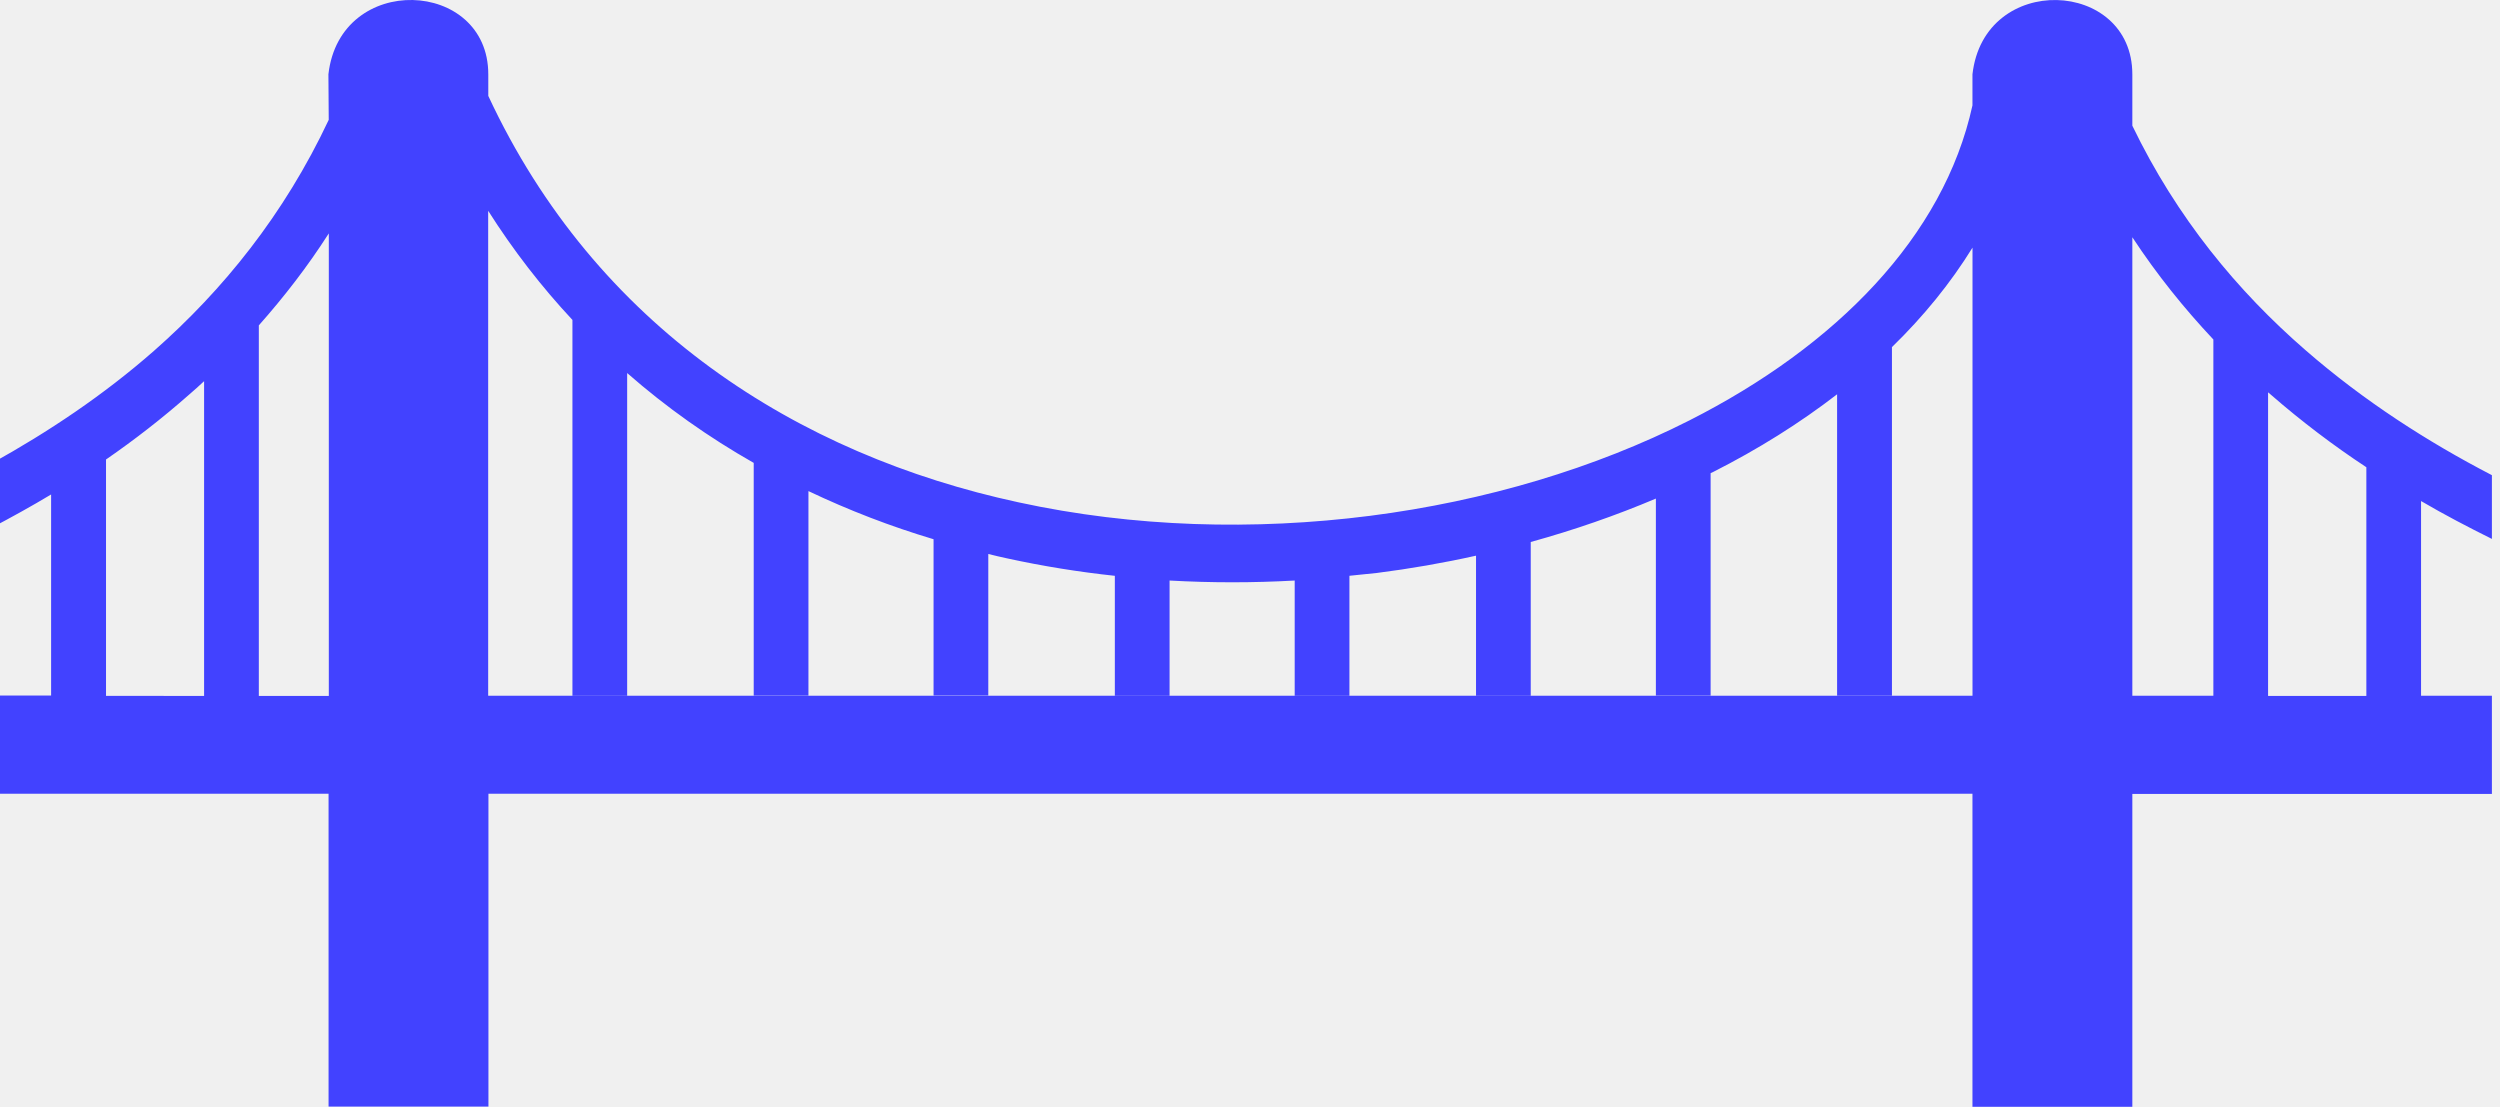
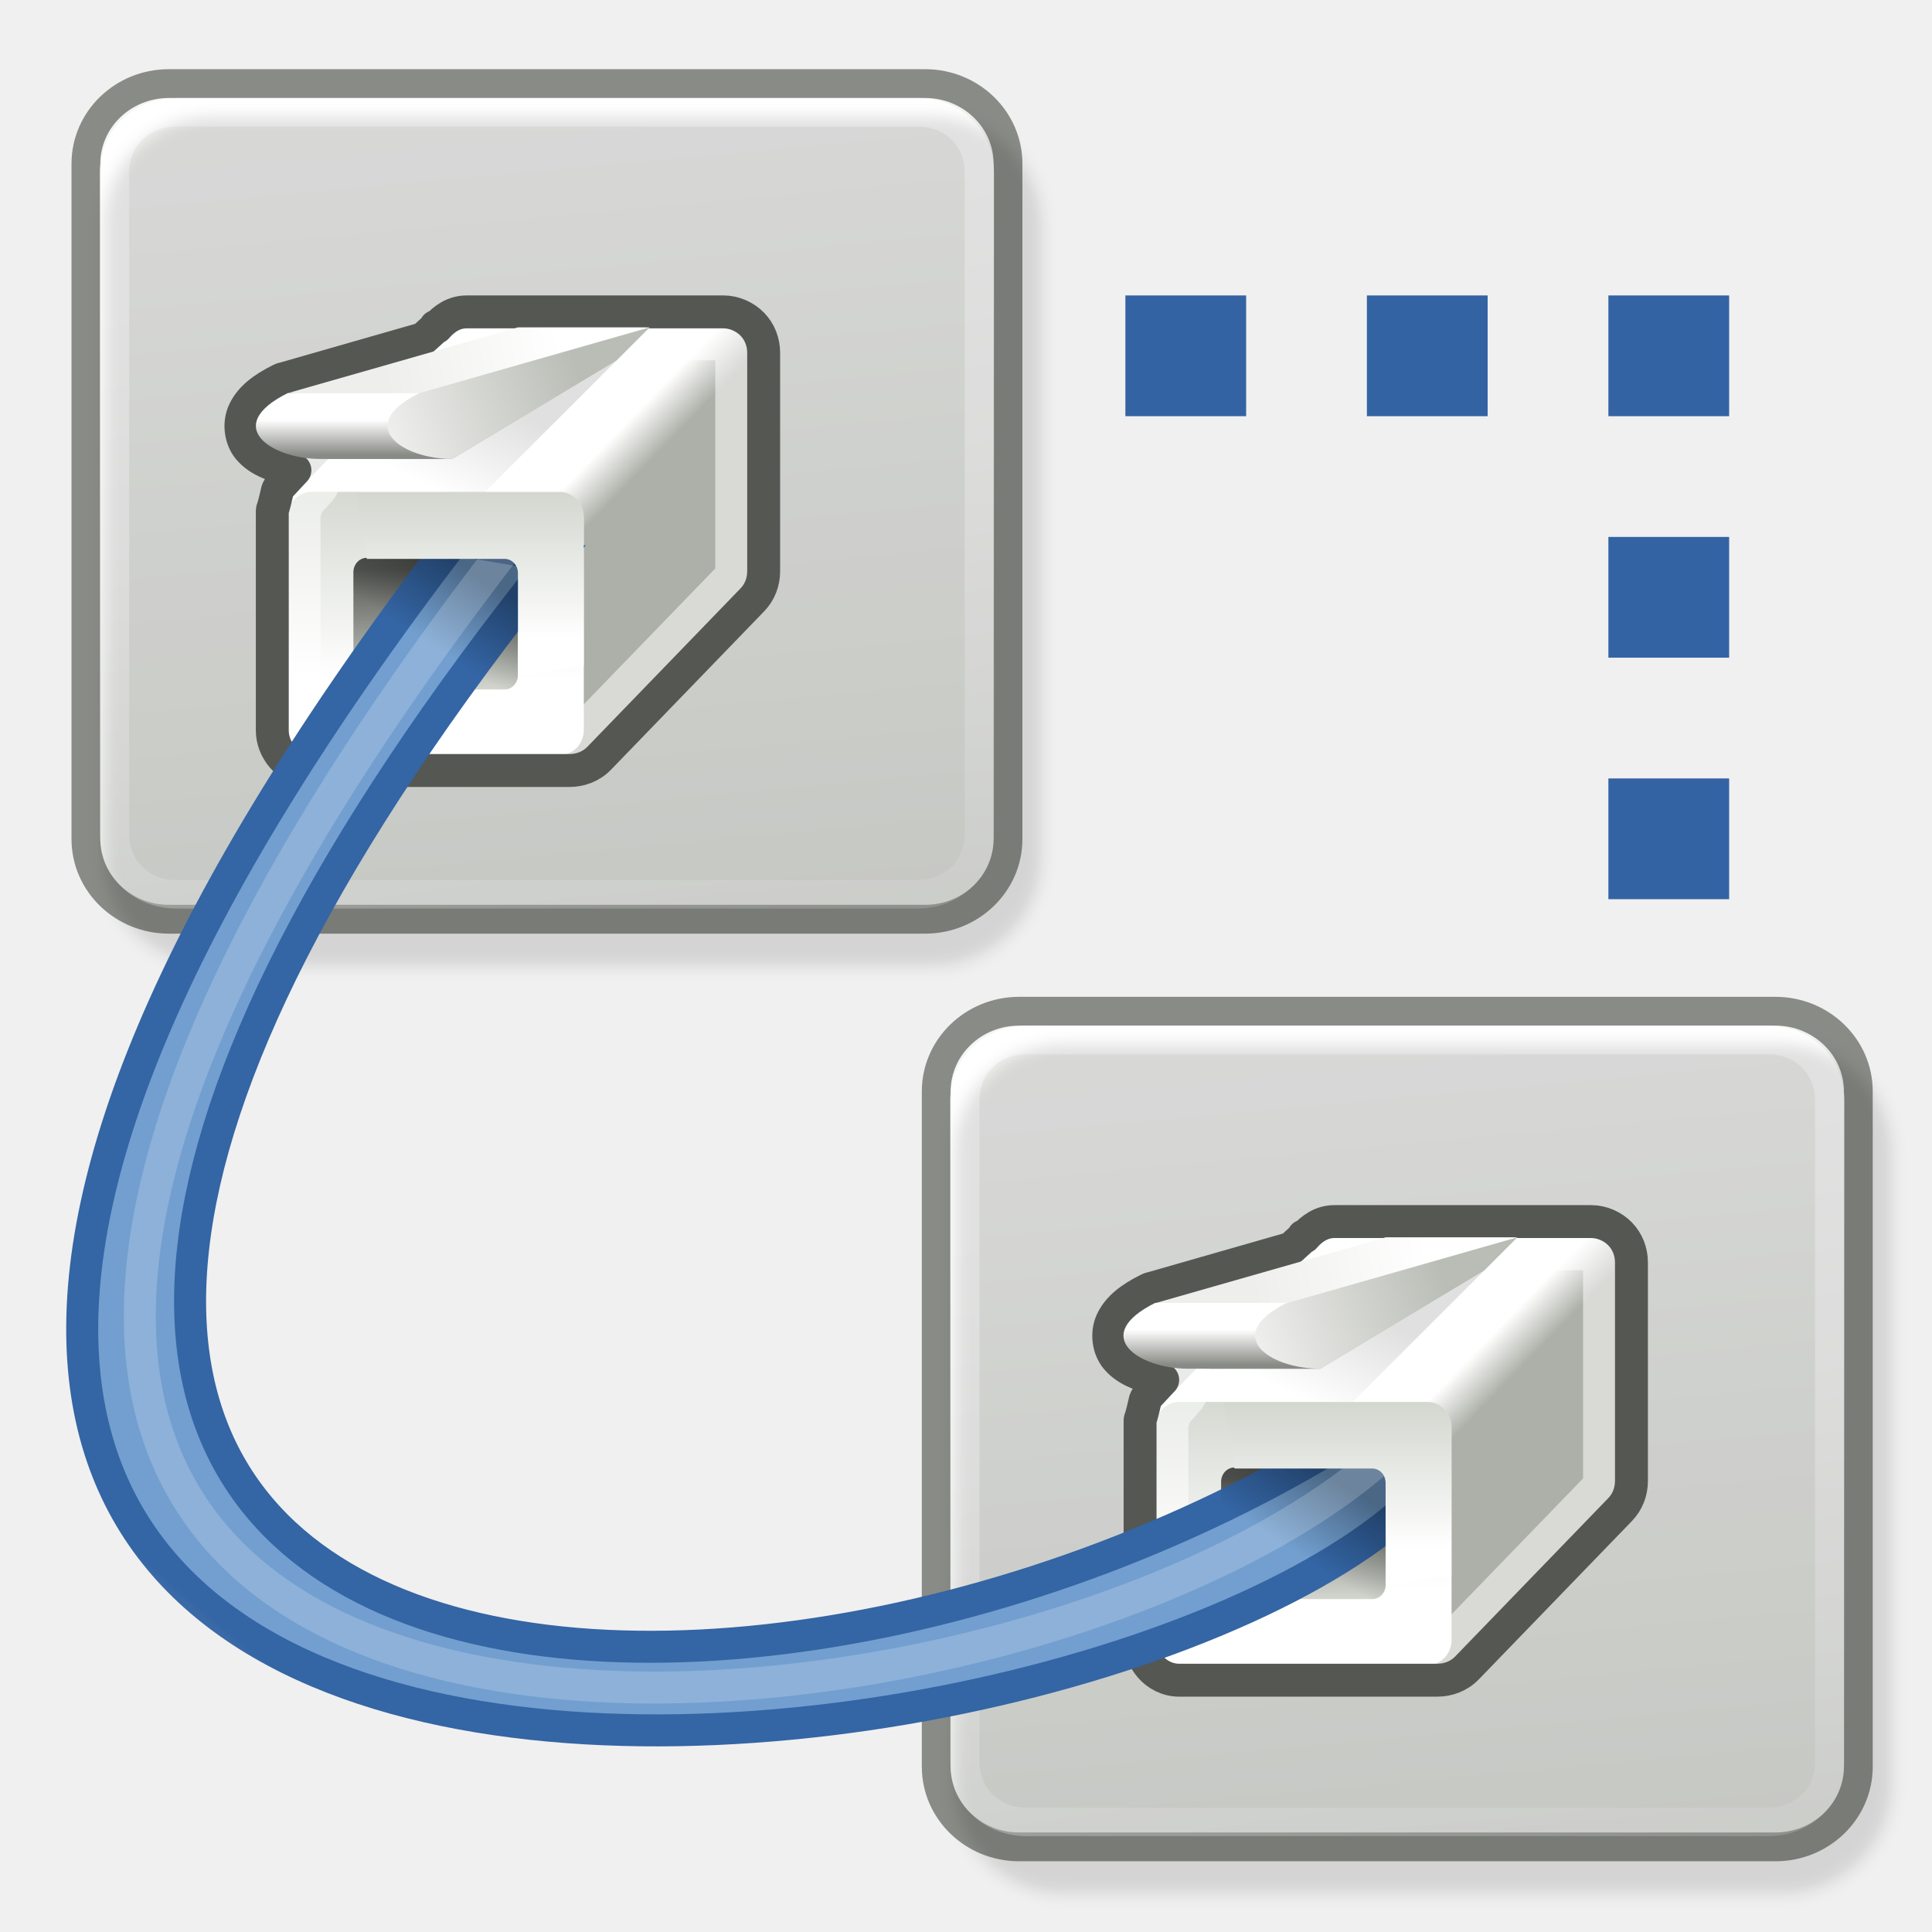
- <svg xmlns="http://www.w3.org/2000/svg" width="31.15" height="13.79" viewBox="0 -35.58 119.6 70.61">
-   <path d="m1.003-30.84c.74-6.538 10.2-6.1 10.2 0v1.379c6.867 14.74 19.73 22.89 33.83 25.93 7.348 1.597 15.04 1.802 22.42.861 7.359-.943 14.38-3.045 20.38-6.088 9.346-4.736 16.23-11.72 18.06-20.1v-1.98c.74-6.538 10.2-6.1 10.2 0v3.277c2.83 5.868 6.71 10.56 11.07 14.34 3.72 3.234 7.79 5.841 11.87 7.957v4.067c-1.51-.751-3.03-1.542-4.52-2.416v12.42h4.52v6.265h-22.94v19.96h-10.2v-19.97h-94.68v19.96h-10.2v-19.96h-21.48v-6.265h3.778v-12.83c-1.247.751-2.519 1.448-3.778 2.116v-4.109c3.57-1.979 7.101-4.326 10.35-7.179 4.4-3.876 8.294-8.681 11.14-14.73zm65.14 32.01v7.63h-3.492v-7.342c-2.647.149-5.308.149-7.982 0v7.342h-3.492v-7.643c-2.298-.246-4.582-.614-6.841-1.106-.415-.097-.83-.177-1.233-.287v9.023h-3.492v-9.964c-2.739-.818-5.4-1.843-7.982-3.071v13.04h-3.492v-14.84c-2.856-1.624-5.57-3.535-8.074-5.732v20.58h-3.492v-23.97c-1.961-2.101-3.764-4.423-5.375-6.961v30.94h94.7v-28.59c-1.4 2.265-3.12 4.381-5.14 6.346v22.23h-3.499v-19.22c-2.385 1.842-5.046 3.507-7.902 4.954l-.168.08v14.18h-3.492v-12.56c-2.545 1.078-5.218 2.006-7.984 2.77v9.8h-3.491v-8.927c-2.077.464-4.206.833-6.348 1.106-.571.05-1.142.123-1.727.177zm58.61-11.72v19.37h6.27v-14.59c-2.09-1.378-4.13-2.921-6.09-4.627zm-3.49 19.37v-22.74c-1.86-1.979-3.6-4.135-5.17-6.524v29.25h5.17zm-124.7-23.64v23.64h4.465v-29.51c-1.363 2.13-2.869 4.067-4.465 5.869zm-3.492 23.64v-20.08c-.311.287-.636.587-.96.86-1.7 1.501-3.479 2.88-5.297 4.136v15.08z" fill="#4242ff" stroke-width="1.331" />
+ <svg xmlns="http://www.w3.org/2000/svg" xmlns:xlink="http://www.w3.org/1999/xlink" width="32" height="32" version="1.1" viewBox="0 0 48 48">
+   <defs>
+     <linearGradient id="linearGradient7889" x1="-7.852" x2="-5.51" y1="3.755" y2="18.94" gradientUnits="userSpaceOnUse">
+       <stop stop-color="#fff" offset="0" />
+       <stop stop-color="#fff" stop-opacity="0" offset="1" />
+     </linearGradient>
+     <filter id="filter5386" x="-.02" y="-.022" width="1.039" height="1.044" color-interpolation-filters="sRGB">
+       <feGaussianBlur stdDeviation="0.263" />
+     </filter>
+     <linearGradient id="linearGradient7893" x1="1.626" x2=".822" y1="55.22" y2="54.42" gradientUnits="userSpaceOnUse">
+       <stop stop-color="#adb0a8" offset="0" />
+       <stop stop-color="#fff" offset="1" />
+     </linearGradient>
+     <linearGradient id="linearGradient7269-5">
+       <stop stop-color="#fff" offset="0" />
+       <stop stop-color="#d3d7cf" offset="1" />
+     </linearGradient>
+     <linearGradient id="linearGradient7822-4">
+       <stop offset="0" />
+       <stop stop-opacity="0" offset="1" />
+     </linearGradient>
+     <linearGradient id="linearGradient7899" x1="-4.685" x2=".884" y1="52.64" y2="50.56" gradientTransform="translate(-4,-24)" gradientUnits="userSpaceOnUse">
+       <stop stop-color="#eeeeec" offset="0" />
+       <stop stop-color="#babdb6" offset="1" />
+     </linearGradient>
+     <linearGradient id="linearGradient7901" x1="-5.082" x2=".265" y1="50.52" y2="49.46" gradientTransform="translate(-4,-24)" gradientUnits="userSpaceOnUse">
+       <stop stop-color="#eeeeec" offset="0" />
+       <stop stop-color="#fff" offset="1" />
+     </linearGradient>
+     <linearGradient id="linearGradient7903" x1="-5.969" x2="-5.969" y1="52.88" y2="51.81" gradientTransform="translate(-4,-24)" gradientUnits="userSpaceOnUse">
+       <stop stop-color="#888a85" offset="0" />
+       <stop stop-color="#fff" offset="1" />
+     </linearGradient>
+     <linearGradient id="linearGradient7905" x1="-3.536" x2="-3.536" y1="55.87" y2="59.44" gradientTransform="matrix(1,0,0,1.029,-4,-25.14)" gradientUnits="userSpaceOnUse">
+       <stop stop-color="#555753" offset="0" />
+       <stop stop-color="#d3d7cf" offset="1" />
+     </linearGradient>
+     <linearGradient id="linearGradient399285" x1="5.842" x2="2.206" y1="41.03" y2="46.23" gradientUnits="userSpaceOnUse">
+       <stop stop-color="#fff" offset="0" />
+       <stop stop-color="#fff" stop-opacity="0" offset="1" />
+     </linearGradient>
+     <linearGradient id="linearGradient466015" x1="5.256" x2=".954" y1="40.12" y2="45.21" gradientUnits="userSpaceOnUse">
+       <stop stop-color="#3465a4" offset="0" />
+       <stop stop-color="#3465a4" stop-opacity="0" offset="1" />
+     </linearGradient>
+     <linearGradient id="linearGradient471261" x1="5.256" x2=".954" y1="40.12" y2="45.21" gradientUnits="userSpaceOnUse">
+       <stop stop-color="#729fcf" offset="0" />
+       <stop stop-color="#729fcf" stop-opacity="0" offset="1" />
+     </linearGradient>
+     <linearGradient id="linearGradient1567207" x1="1.626" x2=".822" y1="55.22" y2="54.42" gradientTransform="matrix(.9541 0 0 .9811 13.82 -41.9)" gradientUnits="userSpaceOnUse" xlink:href="#linearGradient7893" />
+     <linearGradient id="linearGradient1567209" x1="-4.221" x2="-4.221" y1="59.88" y2="54.71" gradientTransform="matrix(.9201 0 0 .9538 13.58 -40.24)" gradientUnits="userSpaceOnUse" xlink:href="#linearGradient7269-5" />
+     <linearGradient id="linearGradient1567211" x1="-1.989" x2="-3.359" y1="51.14" y2="54" gradientTransform="matrix(.8176 0 0 .8176 13.69 -31.93)" gradientUnits="userSpaceOnUse" xlink:href="#linearGradient7822-4" />
+     <linearGradient id="linearGradient1567213" x1="-4.685" x2=".884" y1="52.64" y2="50.56" gradientTransform="matrix(.8176 0 0 .8176 13.69 -31.93)" gradientUnits="userSpaceOnUse" xlink:href="#linearGradient7899" />
+     <linearGradient id="linearGradient1567215" x1="-5.082" x2=".265" y1="50.52" y2="49.46" gradientTransform="matrix(.8176 0 0 .8176 13.69 -31.93)" gradientUnits="userSpaceOnUse" xlink:href="#linearGradient7901" />
+     <linearGradient id="linearGradient1567217" x1="-5.969" x2="-5.969" y1="52.88" y2="51.81" gradientTransform="matrix(.8176 0 0 .8176 13.69 -31.93)" gradientUnits="userSpaceOnUse" xlink:href="#linearGradient7903" />
+     <linearGradient id="linearGradient1567219" x1="-3.536" x2="-3.536" y1="55.87" y2="59.44" gradientTransform="matrix(.8176 0 0 .8413 13.69 -32.86)" gradientUnits="userSpaceOnUse" xlink:href="#linearGradient7905" />
+     <linearGradient id="linearGradient1567225" x1="-4.11" x2="-4.11" y1="58.81" y2="55" gradientTransform="matrix(.9198 0 0 .9541 13.59 -40.22)" gradientUnits="userSpaceOnUse" xlink:href="#linearGradient7269-5" />
+     <linearGradient id="linearGradient1567227" x1="-6.406" x2="-7.781" y1="32.44" y2="34.56" gradientTransform="matrix(.8176 0 0 .8176 16.96 -12.31)" gradientUnits="userSpaceOnUse" xlink:href="#linearGradient7822-4" />
+     <linearGradient id="linearGradient1623324" x1="1.626" x2=".822" y1="55.22" y2="54.42" gradientTransform="matrix(.9541 0 0 .9811 35.38 -19.3)" gradientUnits="userSpaceOnUse" xlink:href="#linearGradient7893" />
+     <linearGradient id="linearGradient1623326" x1="-4.221" x2="-4.221" y1="59.88" y2="54.71" gradientTransform="matrix(.9201 0 0 .9538 35.14 -17.64)" gradientUnits="userSpaceOnUse" xlink:href="#linearGradient7269-5" />
+     <linearGradient id="linearGradient1623328" x1="-1.989" x2="-3.359" y1="51.14" y2="54" gradientTransform="matrix(.8176 0 0 .8176 35.25 -9.323)" gradientUnits="userSpaceOnUse" xlink:href="#linearGradient7822-4" />
+     <linearGradient id="linearGradient1623330" x1="-4.685" x2=".884" y1="52.64" y2="50.56" gradientTransform="matrix(.8176 0 0 .8176 35.25 -9.323)" gradientUnits="userSpaceOnUse" xlink:href="#linearGradient7899" />
+     <linearGradient id="linearGradient1623332" x1="-5.082" x2=".265" y1="50.52" y2="49.46" gradientTransform="matrix(.8176 0 0 .8176 35.25 -9.323)" gradientUnits="userSpaceOnUse" xlink:href="#linearGradient7901" />
+     <linearGradient id="linearGradient1623334" x1="-5.969" x2="-5.969" y1="52.88" y2="51.81" gradientTransform="matrix(.8176 0 0 .8176 35.25 -9.323)" gradientUnits="userSpaceOnUse" xlink:href="#linearGradient7903" />
+     <linearGradient id="linearGradient1623336" x1="-3.536" x2="-3.536" y1="55.87" y2="59.44" gradientTransform="matrix(.8176 0 0 .8413 35.25 -10.26)" gradientUnits="userSpaceOnUse" xlink:href="#linearGradient7905" />
+     <linearGradient id="linearGradient1623338" x1="-6.406" x2="-7.781" y1="32.44" y2="34.56" gradientTransform="matrix(.8176 0 0 .8176 38.52 10.3)" gradientUnits="userSpaceOnUse" xlink:href="#linearGradient7822-4" />
+     <linearGradient id="linearGradient1623340" x1="-4.11" x2="-4.11" y1="58.81" y2="55" gradientTransform="matrix(.9198 0 0 .9541 35.15 -17.61)" gradientUnits="userSpaceOnUse" xlink:href="#linearGradient7269-5" />
+     <linearGradient id="linearGradient1643253" x1="-7.975" x2="-11.01" y1="25.36" y2="-6.568" gradientTransform="matrix(2 0 0 1.933 43.5 .5333)" gradientUnits="userSpaceOnUse">
+       <stop stop-color="#d3d7cf" offset="0" />
+       <stop stop-color="#fff" offset="1" />
+     </linearGradient>
+     <filter id="filter5386-58" x="-.02" y="-.022" width="1.039" height="1.044" color-interpolation-filters="sRGB">
+       <feGaussianBlur stdDeviation="0.263" />
+     </filter>
+   </defs>
+   <clipPath id="b">
+     <rect x="68.78" y="-.093" width="58.26" height="58.26" rx="2.648" />
+   </clipPath>
+   <filter id="c" x="-.021" y="-.021" width="1.042" height="1.042" color-interpolation-filters="sRGB">
+     <feGaussianBlur stdDeviation=".283" />
+   </filter>
+   <clipPath id="h">
+     <path d="m-6.562 24.53c-0.388 0-0.692 0.219-0.906 0.469l-0.031-0.03-0.031 0.06-0.344 0.313-4.25 1.218c-0.03 0-0.06 0.02-0.09 0.03-0.549 0.274-0.902 0.554-1.094 0.937-0.192 0.384-0.116 0.867 0.125 1.156 0.329 0.394 0.858 0.553 1.407 0.657l-0.407 0.437c-0.06 0.05-0.1 0.116-0.125 0.188-0.03 0.121-0.07 0.316-0.125 0.5-0.02 0.04-0.03 0.08-0.03 0.125v6.656c0 0.299 0.113 0.582 0.313 0.813 0.199 0.23 0.511 0.406 0.875 0.406h7.843c0.324 0 0.657-0.116 0.906-0.375l4.651-4.81c0.226-0.235 0.344-0.539 0.344-0.875v-6.625c0-0.335-0.118-0.64-0.344-0.875-0.223-0.229-0.55-0.375-0.874-0.375z" />
+   </clipPath>
+   <filter id="i" x="-.038" y="-.044" width="1.077" height="1.087" color-interpolation-filters="sRGB">
+     <feGaussianBlur stdDeviation=".149" />
+   </filter>
+   <filter id="p" x="-.02" y="-.024" width="1.04" height="1.047" color-interpolation-filters="sRGB">
+     <feGaussianBlur stdDeviation=".071" />
+   </filter>
+   <filter id="x" x="-.036" y="-.042" width="1.071" height="1.083" color-interpolation-filters="sRGB">
+     <feGaussianBlur stdDeviation=".167" />
+   </filter>
+   <clipPath id="A">
+     <path d="m-95.3 143.8s-4.189 3.27-8.1 6.5c-1.95 1.62-3.69 3.22-4.72 4.78-0.51 0.78-0.98 1.62-0.65 2.78 0.16 0.58 0.61 1.12 1.09 1.41 0.48 0.28 0.96 0.4 1.5 0.47 2.13 0.24 4.73-0.4 7.849-1.28 3.113-0.89 6.669-2.09 10.25-3.25 3.581-1.17 7.196-2.31 10.34-3 3.147-0.7 5.835-0.89 7.375-0.5 0.729 0.18 0.745 0.3 0.75 0.31 0 0 0.06 0.33-0.219 0.94-0.567 1.2-2.245 3.11-4.187 4.93-3.885 3.64-8.844 7.13-8.844 7.13l1.75 2.44s5.041-3.52 9.156-7.38c2.058-1.93 3.879-3.89 4.813-5.87 0.466-1 0.776-2.12 0.343-3.25-0.433-1.14-1.541-1.87-2.812-2.19-2.46-0.62-5.444-0.21-8.781 0.53-3.337 0.73-7.019 1.85-10.62 3.03-3.607 1.18-7.129 2.4-10.12 3.25-2.913 0.83-5.293 1.22-6.473 1.13 0.62-0.95 2.3-2.56 4.16-4.1 3.721-3.08 7.969-6.37 7.969-6.37z" />
+   </clipPath>
+   <mask id="B" maskUnits="userSpaceOnUse">
+     <rect x="-115.6" y="147" width="51.28" height="17.34" rx=".666" fill="url(#C)" fill-rule="evenodd" stroke-width="2" />
+   </mask>
+   <linearGradient id="C" x1="-112.3" x2="-112.3" y1="148.9" y2="164.5" gradientUnits="userSpaceOnUse">
+     <stop offset="0" />
+     <stop stop-color="#fff" offset=".218" />
+     <stop stop-color="#fff" offset=".766" />
+     <stop offset="1" />
+   </linearGradient>
+   <filter id="D" x="-.013" y="-.05" width="1.026" height="1.099" color-interpolation-filters="sRGB">
+     <feGaussianBlur stdDeviation="0.001 0.244" />
+   </filter>
+   <filter id="H" x="-.395" y="-.574" width="1.79" height="2.147" color-interpolation-filters="sRGB">
+     <feGaussianBlur stdDeviation="2.895" />
+   </filter>
+   <g transform="matrix(.7159 0 0 .7159 -8.246 1.003)" enable-background="new">
+     <rect x="14.5" y="1.5" width="32" height="29" rx="2.877" ry="2.781" fill="url(#linearGradient1643253)" fill-rule="evenodd" stroke="#888a85" stroke-dashoffset=".7" stroke-linecap="round" stroke-linejoin="round" stroke-opacity=".992" />
+     <path transform="matrix(2.143 0 0 2.087 44.43 -.6302)" d="m-12.5 1.498c-0.573 0-1.002 0.429-1.002 1.002v11c0 0.573 0.429 1.002 1.002 1.002h12c0.573 0 1.002-0.429 1.002-1.002v-11c0-0.573-0.429-1.002-1.002-1.002z" fill="none" stroke="url(#linearGradient7889)" stroke-dashoffset=".7" stroke-linecap="round" stroke-linejoin="round" stroke-opacity=".992" stroke-width=".473" />
+     <rect transform="matrix(1.016 0 0 1.016 -.49 -.2715)" x="15.38" y="2.875" width="32" height="29" rx="3.723" ry="3.723" fill-rule="evenodd" filter="url(#filter5386)" opacity=".12" />
+   </g>
+   <g transform="matrix(.7159 0 0 .7159 12.88 24.05)" enable-background="new">
+     <rect x="14.5" y="1.5" width="32" height="29" rx="2.877" ry="2.781" fill="url(#linearGradient1643253)" fill-rule="evenodd" stroke="#888a85" stroke-dashoffset=".7" stroke-linecap="round" stroke-linejoin="round" stroke-opacity=".992" />
+     <path transform="matrix(2.143 0 0 2.087 44.43 -.6302)" d="m-12.5 1.498c-0.573 0-1.002 0.429-1.002 1.002v11c0 0.573 0.429 1.002 1.002 1.002h12c0.573 0 1.002-0.429 1.002-1.002v-11c0-0.573-0.429-1.002-1.002-1.002z" fill="none" stroke="url(#linearGradient7889)" stroke-dashoffset=".7" stroke-linecap="round" stroke-linejoin="round" stroke-opacity=".992" stroke-width=".473" />
+     <rect transform="matrix(1.016 0 0 1.016 -.49 -.2715)" x="15.38" y="2.875" width="32" height="29" rx="3.723" ry="3.723" fill-rule="evenodd" filter="url(#filter5386-58)" opacity=".12" />
+   </g>
+   <g fill-rule="evenodd">
+     <path d="m33.15 30.74c-0.195 0-0.364 0.099-0.477 0.245l-3.832 3.924c-0.033 0.13-0.094 0.266-0.134 0.398v5.417c0 0.357 0.283 0.644 0.626 0.644h6.38c0.172 0 0.335-0.069 0.447-0.183l3.817-3.924c0.112-0.117 0.179-0.282 0.179-0.46v-5.417c0-0.179-0.067-0.343-0.179-0.459-0.114-0.117-0.276-0.184-0.447-0.184z" fill="url(#linearGradient1623324)" stroke-width=".968" />
+     <path d="m29.3 34.83h6.166c0.331 0 0.598 0.279 0.598 0.626v5.288c0 0.347-0.267 0.626-0.598 0.626h-6.166c-0.331 0-0.597-0.279-0.597-0.626v-5.288c0-0.347 0.267-0.626 0.597-0.626z" fill="url(#linearGradient1623326)" stroke-width=".968" />
+     <path d="m34.43 30.74-4.088 4.088h3.27l4.088-4.088h-3.27" fill="url(#linearGradient1623328)" opacity=".123" stroke-width=".818" />
+     <path d="m37.7 30.74-7.767 3.27h2.862l4.088-2.453 0.818-0.818" fill="#babdb6" stroke-width=".818" />
+   </g>
+   <g stroke-width=".818">
+     <path d="m33.15 31.15c-0.02 0-0.045 0-0.128 0.102-0.025 0.016-0.05 0.033-0.077 0.049-0.016 0.016-0.034 0.033-0.051 0.049-0.016 0.016-0.034 0.033-0.051 0.049h-0.025c-0.016 0.016-0.034 0.033-0.051 0.049l-0.153 0.153c-0.087 0.083-0.192 0.144-0.307 0.179l-3.476 1.005c-0.327 0.17-0.437 0.285-0.486 0.384 0 0 0.033 0.11 0 0.074 0.065 0.082 0.295 0.207 0.69 0.281 0.278 0.057 0.504 0.257 0.594 0.526 0.09 0.269 0.033 0.566-0.16 0.777l-0.28 0.307c-0.016 0.074-0.041 0.139-0.074 0.255v5.363c0 0.041 0 0.095 0.049 0.154 0.025 0.033 0.085 0.049 0.128 0.049h6.413c0.076 0 0.138-0.008 0.179-0.049-1.64e-4 -0.008-1.64e-4 -0.016 0-0.025l3.805-3.931c0.043-0.044 0.051-0.065 0.051-0.154v-5.417c0-0.088-0.008-0.134-0.051-0.179-0.03-0.03-0.127-0.051-0.154-0.051z" fill="none" opacity=".534" stroke="#fff" stroke-dashoffset=".7" stroke-linecap="round" stroke-linejoin="round" />
+     <path d="m33.15 30.35c-0.317 0-0.566 0.179-0.741 0.384l-0.025-0.025-0.025 0.049-0.281 0.256-3.475 0.996c-0.025 0-0.049 0.016-0.074 0.025-0.449 0.224-0.738 0.453-0.894 0.766-0.157 0.314-0.095 0.709 0.102 0.945 0.269 0.322 0.702 0.452 1.15 0.537l-0.333 0.357c-0.049 0.041-0.082 0.095-0.102 0.154-0.025 0.099-0.057 0.258-0.102 0.409-0.016 0.033-0.025 0.065-0.025 0.102v5.442c0 0.244 0.092 0.476 0.256 0.665 0.163 0.188 0.418 0.332 0.715 0.332h6.412c0.265 0 0.537-0.095 0.741-0.307l3.803-3.933c0.185-0.192 0.281-0.441 0.281-0.715v-5.417c0-0.274-0.096-0.523-0.281-0.715-0.182-0.187-0.45-0.307-0.715-0.307z" fill="none" stroke="#555753" stroke-dashoffset=".7" stroke-linecap="round" stroke-linejoin="round" />
+     <g fill-rule="evenodd">
+       <path d="m37.7 30.74-8.994 2.044 1.635 1.226h2.453l4.088-2.453 0.818-0.818" fill="url(#linearGradient1623330)" />
+       <path d="m34.43 30.74-5.723 1.635h3.27l5.723-1.635h-3.27" fill="url(#linearGradient1623332)" />
+       <path d="m28.7 32.37h3.27c-1.635 0.818-0.409 1.635 0.818 1.635h-3.27c-1.226 0-2.453-0.818-0.818-1.635z" fill="url(#linearGradient1623334)" />
+       <path d="m30.67 36.46h3.424c0.184 0 0.332 0.159 0.332 0.358v2.555c0 0.198-0.148 0.357-0.332 0.357h-3.424c-0.184 0-0.332-0.159-0.332-0.357v-2.555c0-0.199 0.148-0.358 0.332-0.358z" fill="url(#linearGradient1623336)" />
+     </g>
+   </g>
+   <g fill-rule="evenodd">
+     <path d="m11.59 8.133c-0.195 0-0.364 0.099-0.477 0.245l-3.832 3.924c-0.033 0.13-0.094 0.266-0.134 0.398v5.417c0 0.357 0.283 0.644 0.626 0.644h6.38c0.172 0 0.335-0.069 0.447-0.183l3.817-3.924c0.112-0.117 0.179-0.282 0.179-0.46v-5.417c0-0.179-0.067-0.343-0.179-0.459-0.114-0.117-0.276-0.184-0.447-0.184z" fill="url(#linearGradient1567207)" stroke-width=".968" />
+     <path d="m7.741 12.22h6.166c0.331 0 0.598 0.279 0.598 0.626v5.288c0 0.347-0.267 0.626-0.598 0.626h-6.166c-0.331 0-0.597-0.279-0.597-0.626v-5.288c0-0.347 0.267-0.626 0.597-0.626z" fill="url(#linearGradient1567209)" stroke-width=".968" />
+     <path d="m12.87 8.133-4.088 4.088h3.27l4.088-4.088h-3.27" fill="url(#linearGradient1567211)" opacity=".123" stroke-width=".818" />
+     <path d="m16.14 8.133-7.767 3.27h2.862l4.088-2.453 0.818-0.818" fill="#babdb6" stroke-width=".818" />
+   </g>
+   <path d="m11.59 8.542c-0.02 0-0.045 0-0.128 0.102-0.025 0.016-0.05 0.033-0.077 0.049-0.016 0.016-0.034 0.033-0.051 0.049-0.016 0.016-0.034 0.033-0.051 0.049h-0.025c-0.016 0.016-0.034 0.033-0.051 0.049l-0.153 0.153c-0.087 0.083-0.192 0.144-0.307 0.179l-3.476 1.005c-0.327 0.17-0.437 0.285-0.486 0.384 0 0 0.033 0.11 0 0.074 0.065 0.082 0.295 0.207 0.69 0.281 0.278 0.057 0.504 0.257 0.594 0.526 0.09 0.269 0.033 0.566-0.16 0.777l-0.28 0.307c-0.016 0.074-0.041 0.139-0.074 0.255v5.363c0 0.041 0 0.095 0.049 0.154 0.025 0.033 0.085 0.049 0.128 0.049h6.413c0.076 0 0.138-0.008 0.179-0.049-1.64e-4 -0.008-1.64e-4 -0.016 0-0.025l3.805-3.931c0.043-0.044 0.051-0.065 0.051-0.154v-5.417c0-0.088-0.008-0.134-0.051-0.179-0.03-0.03-0.127-0.051-0.154-0.051z" fill="none" opacity=".534" stroke="#fff" stroke-dashoffset=".7" stroke-linecap="round" stroke-linejoin="round" stroke-width=".818" />
+   <path d="m11.59 7.749c-0.317 0-0.566 0.179-0.741 0.384l-0.025-0.025-0.025 0.049-0.281 0.256-3.475 0.996c-0.025 0-0.049 0.016-0.074 0.025-0.449 0.224-0.738 0.453-0.894 0.766-0.157 0.314-0.095 0.709 0.102 0.945 0.269 0.322 0.702 0.452 1.15 0.537l-0.333 0.357c-0.049 0.041-0.082 0.095-0.102 0.154-0.025 0.099-0.057 0.258-0.102 0.409-0.016 0.033-0.025 0.065-0.025 0.102v5.442c0 0.244 0.092 0.476 0.256 0.665 0.163 0.188 0.418 0.332 0.715 0.332h6.412c0.265 0 0.537-0.095 0.741-0.307l3.803-3.933c0.185-0.192 0.281-0.441 0.281-0.715v-5.417c0-0.274-0.096-0.523-0.281-0.715-0.182-0.187-0.45-0.307-0.715-0.307z" fill="none" stroke="#555753" stroke-dashoffset=".7" stroke-linecap="round" stroke-linejoin="round" stroke-width=".818" />
+   <g fill-rule="evenodd">
+     <g stroke-width=".818">
+       <path d="m16.14 8.133-8.994 2.044 1.635 1.226h2.453l4.088-2.453 0.818-0.818" fill="url(#linearGradient1567213)" />
+       <path d="m12.87 8.133-5.723 1.635h3.27l5.723-1.635h-3.27" fill="url(#linearGradient1567215)" />
+       <path d="m7.145 9.768h3.27c-1.635 0.818-0.409 1.635 0.818 1.635h-3.27c-1.226 0-2.453-0.818-0.818-1.635z" fill="url(#linearGradient1567217)" />
+       <path d="m9.112 13.86h3.424c0.184 0 0.332 0.159 0.332 0.358v2.555c0 0.198-0.148 0.357-0.332 0.357h-3.424c-0.184 0-0.332-0.159-0.332-0.357v-2.555c0-0.199 0.148-0.358 0.332-0.358z" fill="url(#linearGradient1567219)" />
+     </g>
+     <path d="m11.3 13.4c-28.14 36.75 16.09 32.17 24.15 23.59l-1.63-1.482c-15.88 10.14-43.5 7.656-20-21.68z" fill="url(#linearGradient471261)" stroke="url(#linearGradient466015)" stroke-width=".795" />
+     <path d="m30.67 36.46h3.424c0.184 0 0.332 0.159 0.332 0.358v2.555c0 0.198-0.148 0.357-0.332 0.357h-3.424c-0.184 0-0.332-0.159-0.332-0.357v-2.555c0-0.199 0.148-0.358 0.332-0.358z" fill="url(#linearGradient1623338)" opacity=".354" stroke-width=".818" />
+     <path d="m9.112 13.86h3.424c0.184 0 0.332 0.159 0.332 0.358v2.555c0 0.198-0.148 0.357-0.332 0.357h-3.424c-0.184 0-0.332-0.159-0.332-0.357v-2.555c0-0.199 0.148-0.358 0.332-0.358z" fill="url(#linearGradient1567227)" opacity=".354" stroke-width=".818" />
+   </g>
+   <path d="m12.76 13.37c-27.02 34.81 12.59 31.61 21.96 22.47" fill="none" opacity=".19" stroke="url(#linearGradient399285)" stroke-width=".795" />
+   <path d="m30.41 34.85 0.259 1.635h3.424c0.184 0 0.332 0.159 0.332 0.358v2.555l1.635-0.256v-3.654c0-0.347-0.257-0.638-0.588-0.638z" fill="url(#linearGradient1623340)" fill-rule="evenodd" stroke-width=".818" />
+   <path d="m8.854 12.25 0.259 1.635h3.424c0.184 0 0.332 0.159 0.332 0.358v2.555l1.635-0.256v-3.654c0-0.347-0.257-0.638-0.588-0.638z" fill="url(#linearGradient1567225)" fill-rule="evenodd" stroke-width=".818" />
+   <path d="m27.96 8.84h13.5v14" fill="none" stroke="#3363a3" stroke-dasharray="3, 3" stroke-width="3" />
</svg>
